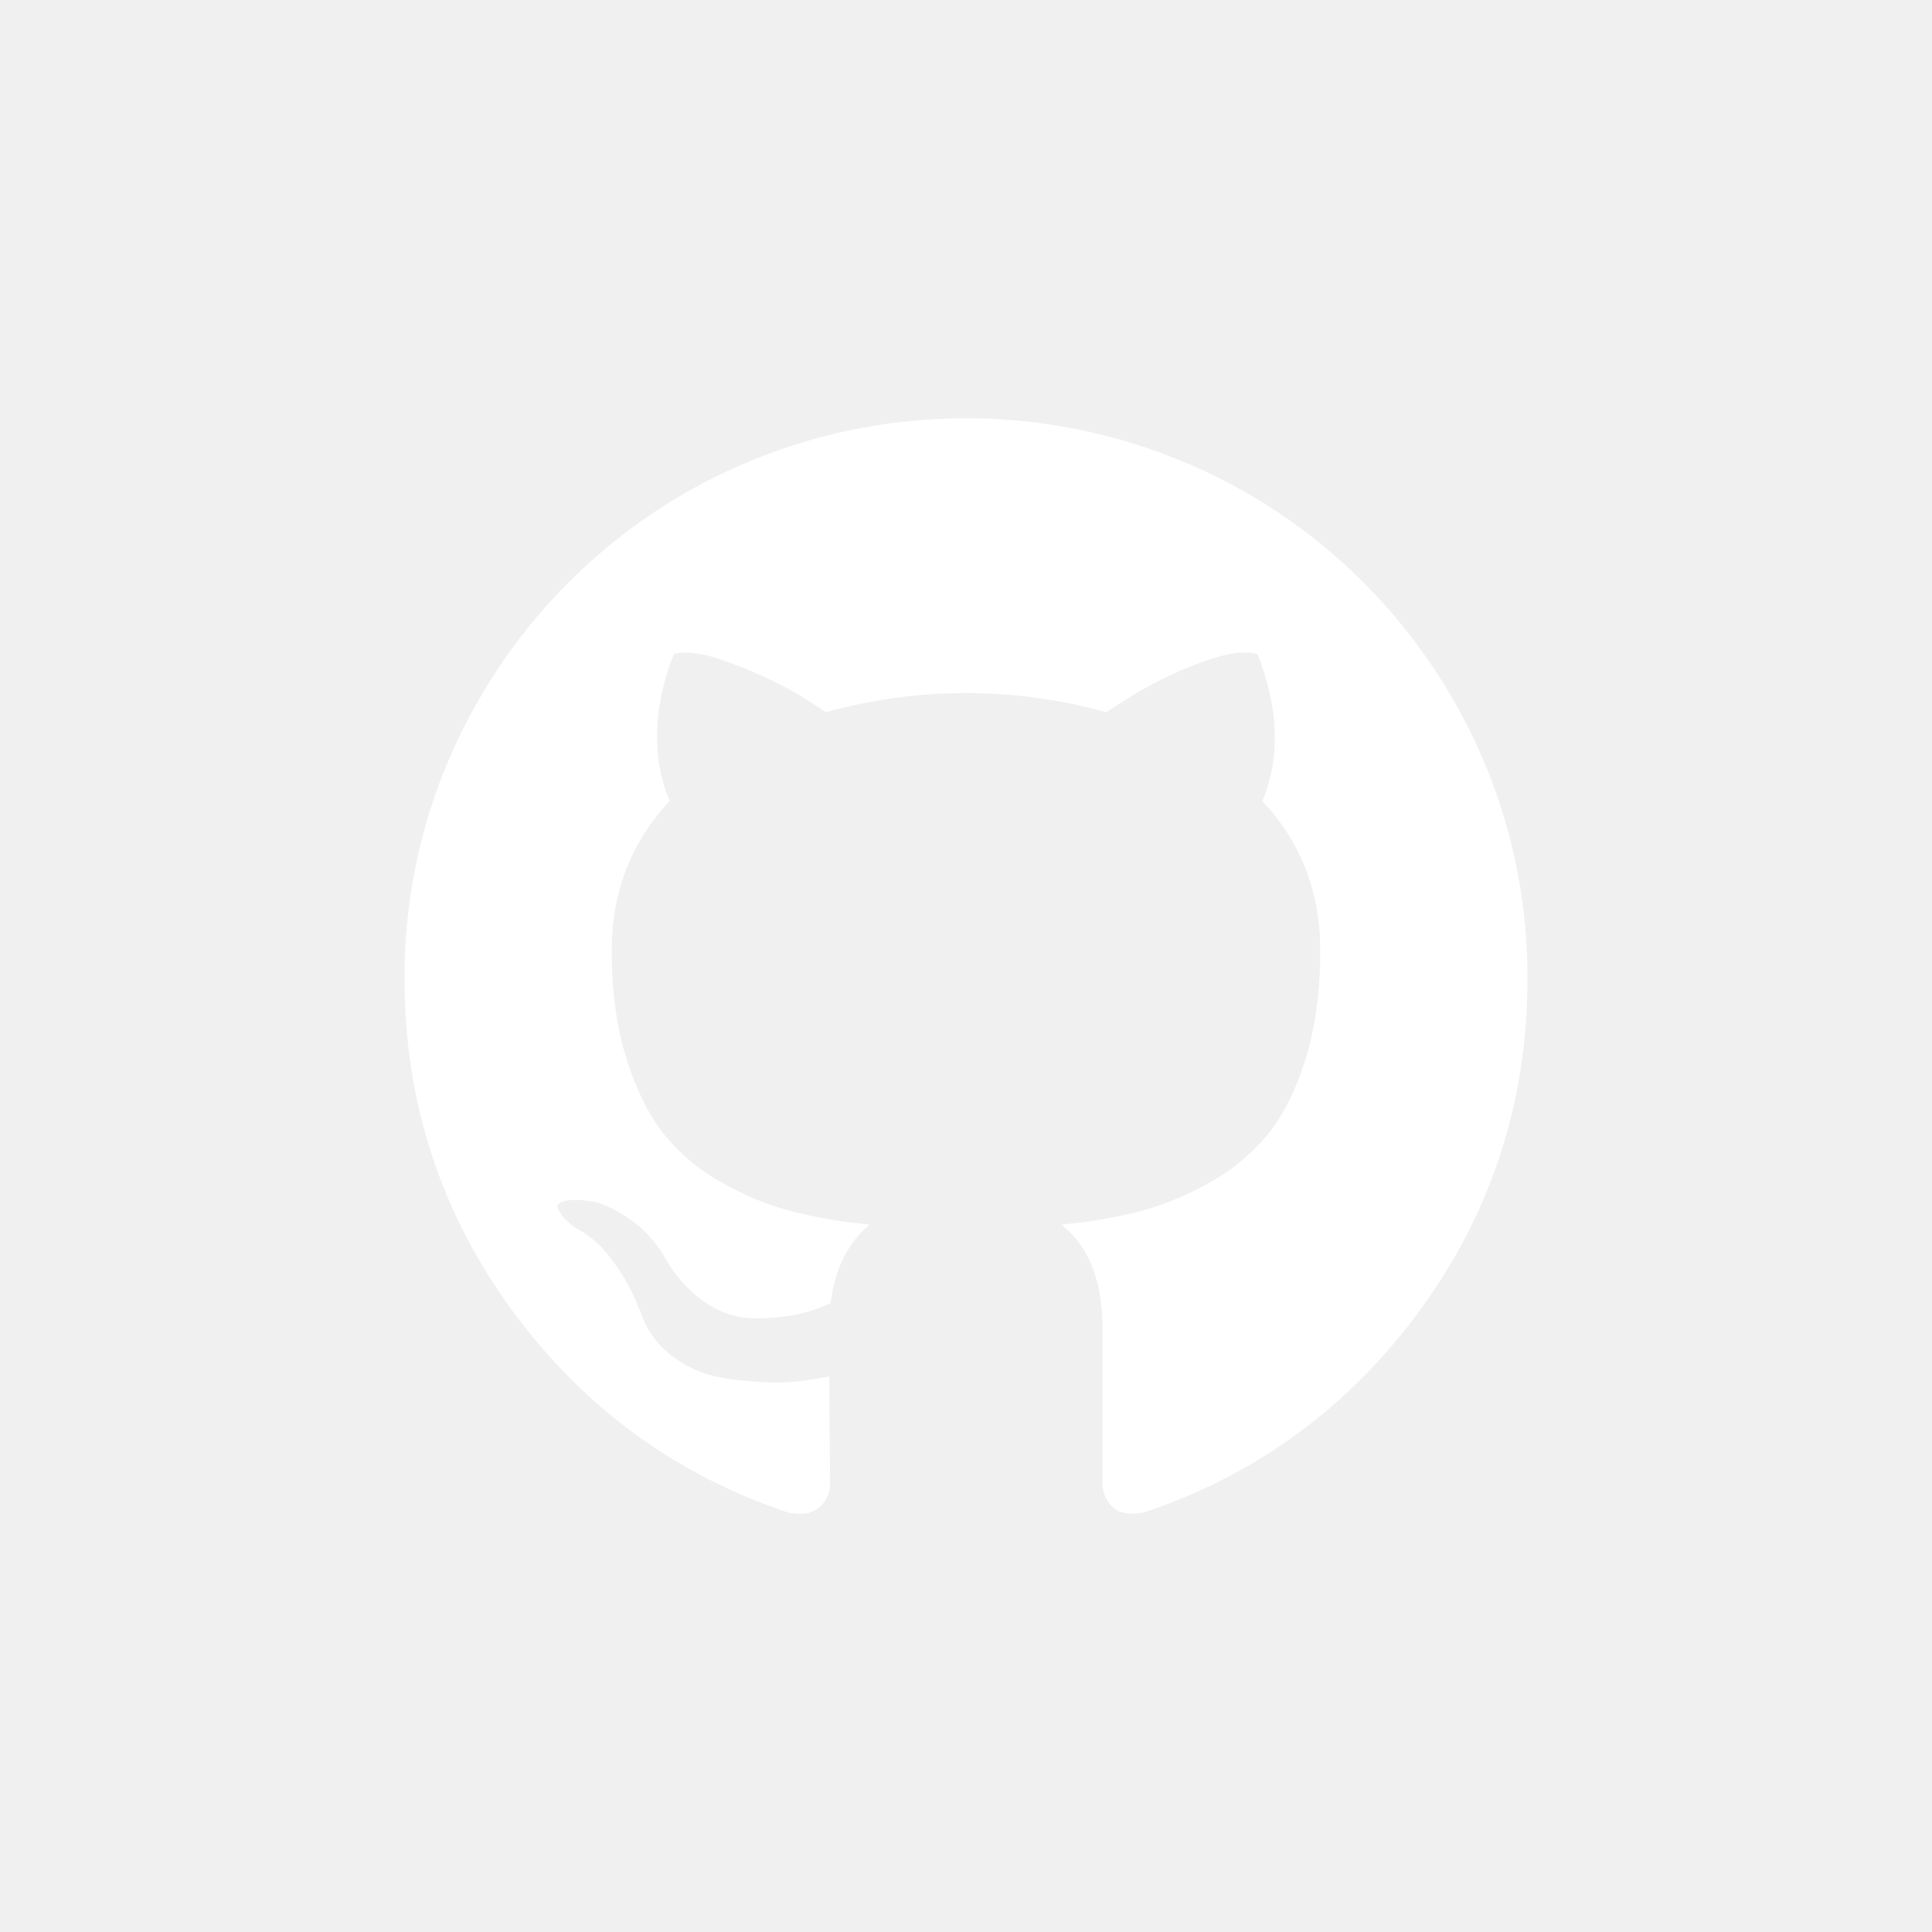
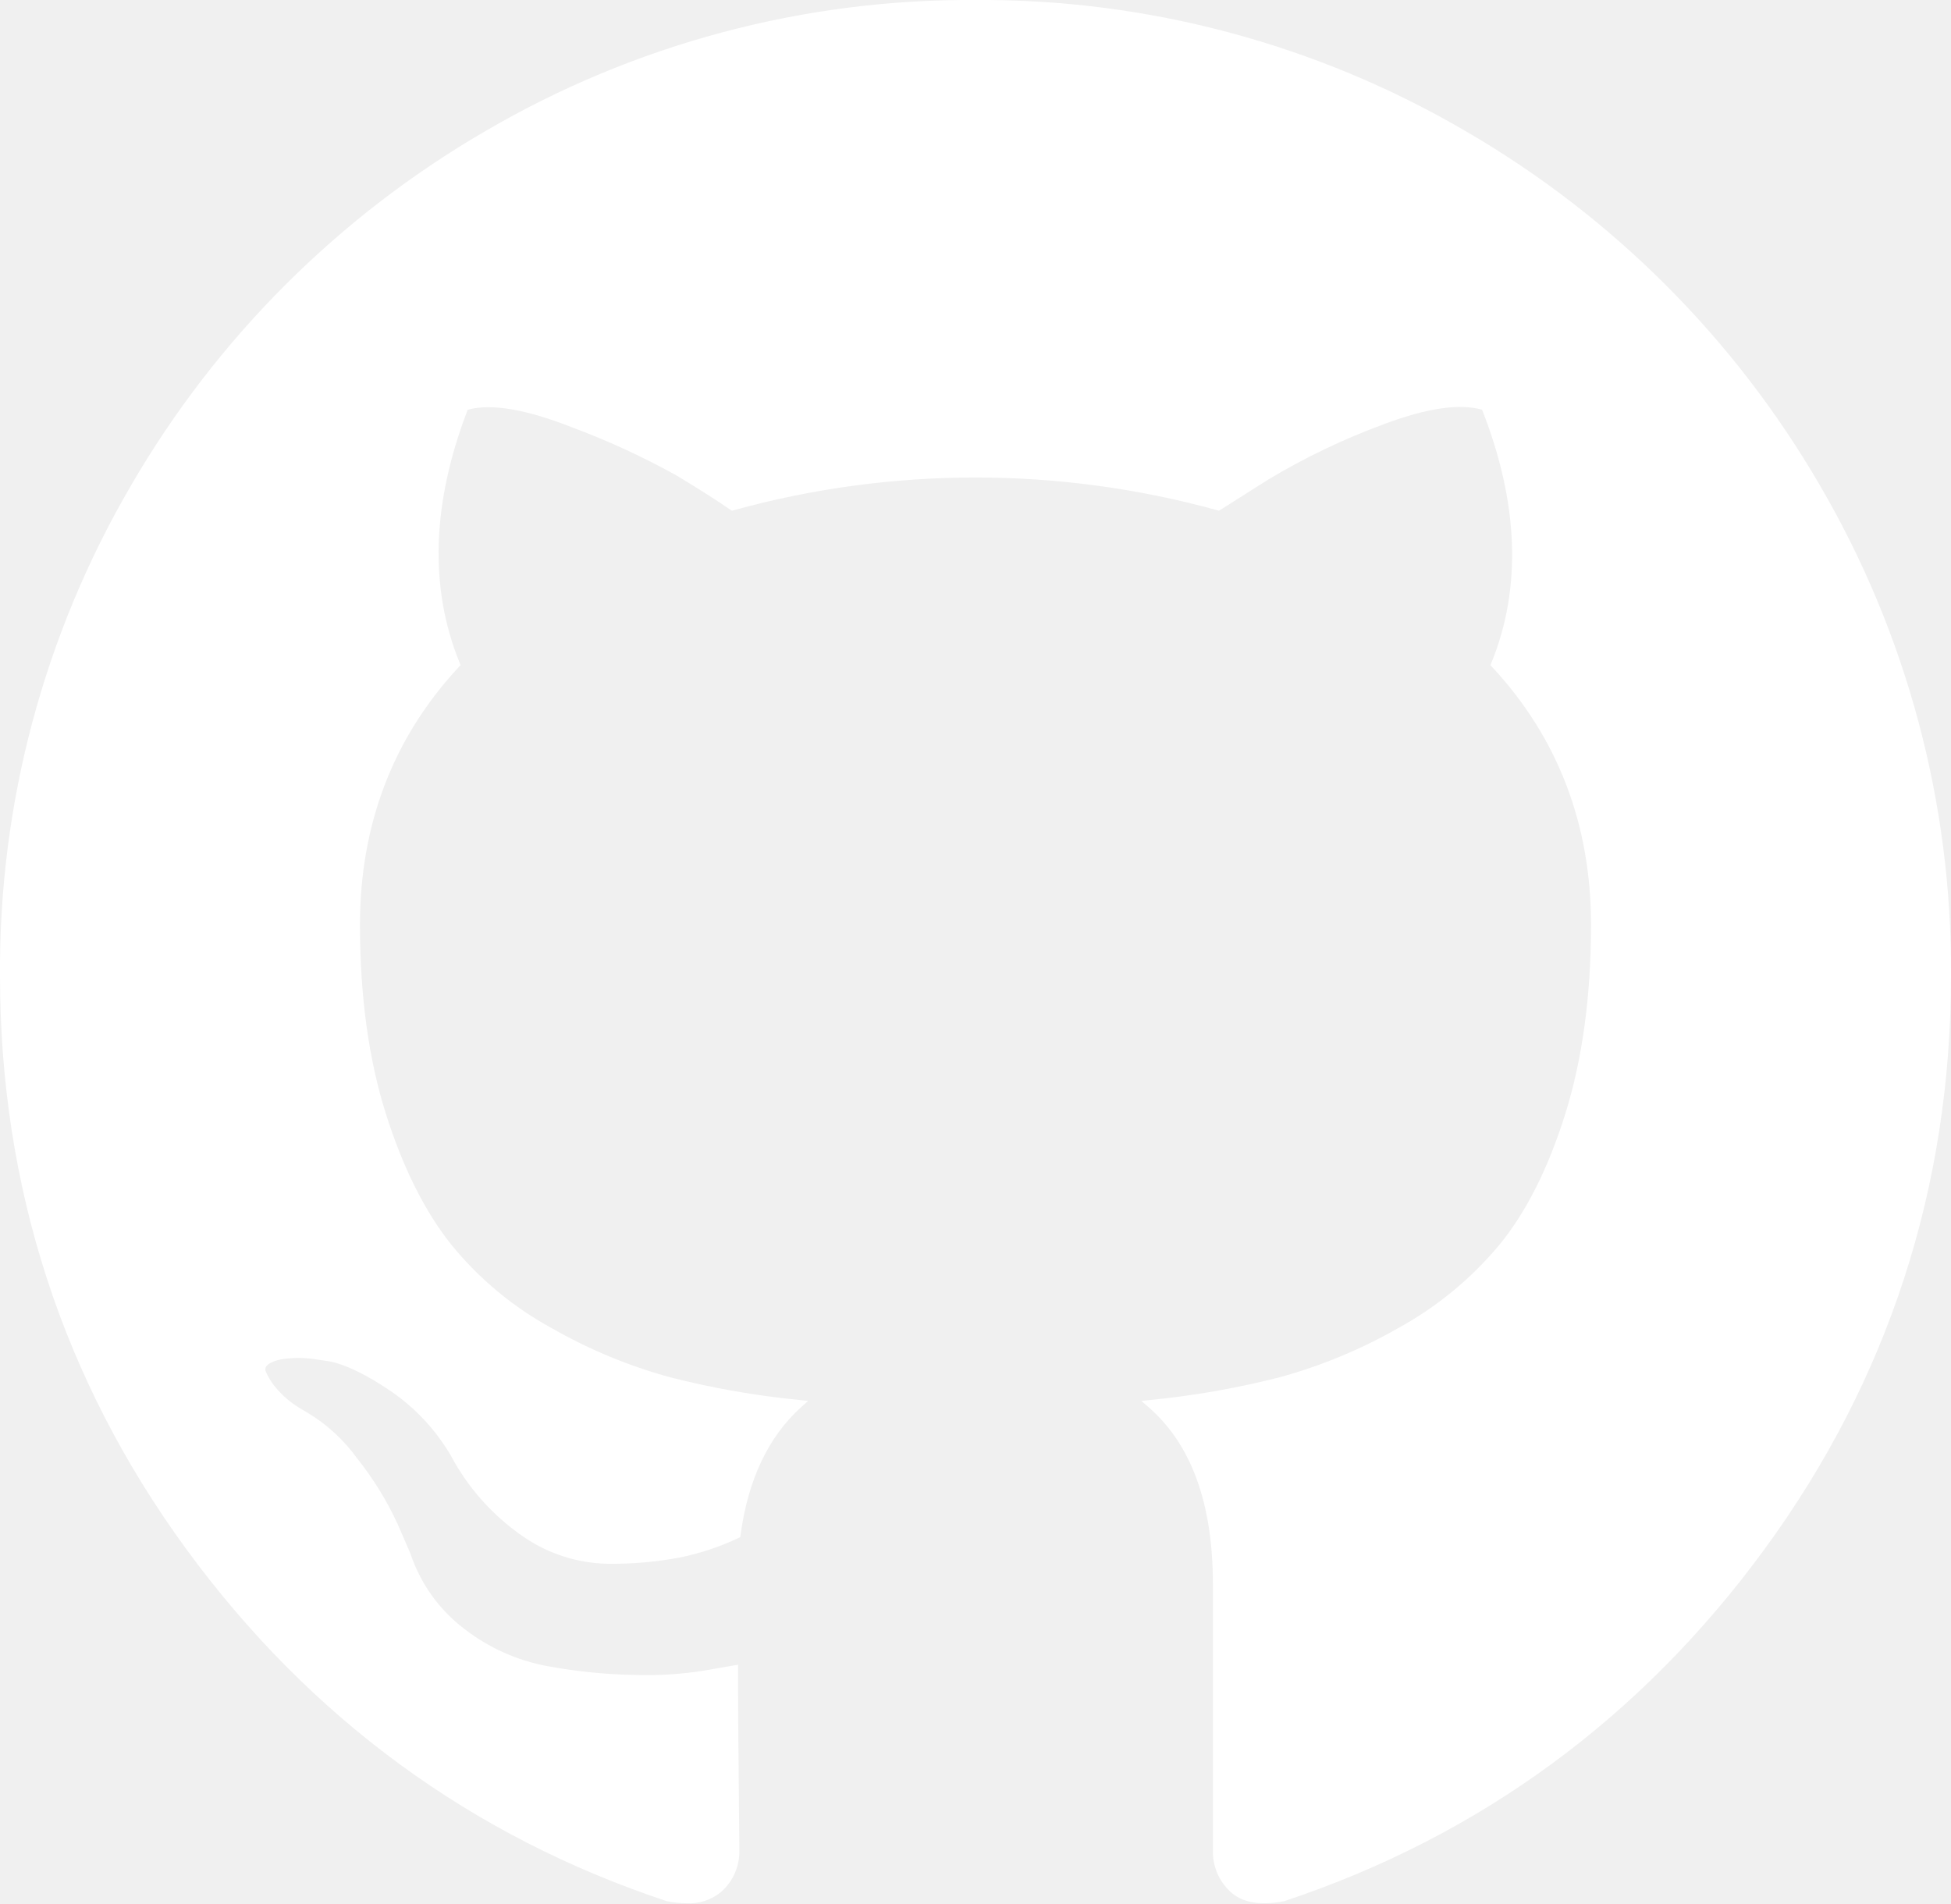
- <svg xmlns="http://www.w3.org/2000/svg" id="Layer_1" data-name="Layer 1" width="600" height="600" viewBox="0 0 600 600">
+ <svg xmlns="http://www.w3.org/2000/svg" id="Layer_1" data-name="Layer 1" width="348.717" height="340.218" viewBox="0 0 348.717 340.218">
  <defs>
    <style>
      .cls-1 {
        fill: #fff;
      }
    </style>
  </defs>
  <g>
-     <path class="cls-1" d="M450.323,217.1a172.903,172.903,0,0,0-63.183-63.173q-39.912-23.291-87.138-23.289-47.247,0-87.152,23.289a172.875,172.875,0,0,0-63.173,63.173Q126.386,257.006,126.388,304.248q0,56.741,33.111,102.055,33.123,45.317,85.567,62.726c4.065.76,7.086.232,9.035-1.571a8.849,8.849,0,0,0,2.941-6.787q0-.671-.107-12.208-.125-11.518-.125-20.116l-5.188.905a65.593,65.593,0,0,1-12.544.787,94.843,94.843,0,0,1-15.714-1.585,34.992,34.992,0,0,1-15.146-6.773,28.619,28.619,0,0,1-9.943-13.9l-2.265-5.202a56.422,56.422,0,0,0-7.113-11.528,29.208,29.208,0,0,0-8.82-8.087,22.523,22.523,0,0,1-2.306-1.419l-.294-.208a16.878,16.878,0,0,1-2.938-2.723,11.985,11.985,0,0,1-2.032-3.156c-.447-1.058-.083-1.925,1.124-2.601a8.281,8.281,0,0,1,3.032-.835,20.307,20.307,0,0,1,5.472.11l2.576.385q4.516.895,11.192,5.421a36.524,36.524,0,0,1,10.96,11.757,39.915,39.915,0,0,0,12.544,14.129,26.645,26.645,0,0,0,14.809,4.852,64.869,64.869,0,0,0,12.884-1.124,45.297,45.297,0,0,0,10.172-3.389q2.034-15.159,11.07-23.289a154.139,154.139,0,0,1-23.167-4.079,91.386,91.386,0,0,1-21.243-8.82,60.904,60.904,0,0,1-18.208-15.132q-7.216-9.041-11.854-23.736-4.635-14.712-4.633-33.908,0-27.354,17.858-46.578-8.376-20.565,1.585-46.103,6.539-2.05,19.439,3.049,12.886,5.083,18.87,8.698c3.999,2.41,7.196,4.457,9.607,6.111a163.191,163.191,0,0,1,86.812,0l8.591-5.435a121.493,121.493,0,0,1,20.795-9.943q11.97-4.51,18.315-2.48,10.16,25.548,1.803,46.116,17.86,19.207,17.854,46.564,0,19.201-4.634,34.019-4.63,14.811-11.976,23.733A63.189,63.189,0,0,1,375.841,367.99a92.037,92.037,0,0,1-21.243,8.806A154.143,154.143,0,0,1,331.43,380.874q11.747,10.181,11.747,32.095V460.67a8.993,8.993,0,0,0,2.83,6.773c1.883,1.803,4.852,2.344,8.927,1.585q52.449-17.417,85.553-62.74,33.128-45.317,33.125-102.051Q473.591,257.006,450.323,217.1Z" />
-     <path class="cls-1" d="M248.384,470.109a18.907,18.907,0,0,1-3.455-.347l-.098-.025c-34.94-11.59-63.853-32.783-85.934-62.994C136.83,376.534,125.642,342.05,125.642,304.248a171.327,171.327,0,0,1,23.39-87.525,174.416,174.416,0,0,1,63.442-63.442,175.436,175.436,0,0,1,175.042,0,174.425,174.425,0,0,1,63.452,63.442h0a171.586,171.586,0,0,1,23.39,87.514c0,37.811-11.193,72.294-33.268,102.492-22.048,30.198-50.956,51.397-85.921,63.008l-.099.025c-4.288.8-7.511.201-9.58-1.78a9.739,9.739,0,0,1-3.06-7.313V412.969c0-14.315-3.865-24.924-11.489-31.53l-1.298-1.125,1.709-.181a154.132,154.132,0,0,0,23.055-4.058,91.68,91.68,0,0,0,21.071-8.736A62.808,62.808,0,0,0,393.58,352.477c4.807-5.827,8.79-13.727,11.84-23.481,3.052-9.755,4.6-21.126,4.6-33.797,0-17.962-5.94-33.457-17.655-46.056l-.324-.348.179-.441c5.436-13.368,4.873-28.582-1.673-45.225-4.039-1.147-9.922-.284-17.491,2.568a121.363,121.363,0,0,0-20.667,9.88l-8.864,5.607-.319-.089a162.45,162.45,0,0,0-86.411,0l-.336.094-.287-.197c-2.533-1.738-5.752-3.786-9.57-6.087a136.632,136.632,0,0,0-18.759-8.644c-8.185-3.225-14.441-4.277-18.602-3.13-6.412,16.63-6.902,31.839-1.456,45.209l.179.441-.324.348c-11.717,12.611-17.658,28.111-17.658,46.07,0,12.665,1.547,23.998,4.599,33.684,3.03,9.638,6.975,17.542,11.726,23.495a60.407,60.407,0,0,0,17.987,14.945,91.01,91.01,0,0,0,21.069,8.75,154.11,154.11,0,0,0,23.057,4.058l1.665.176-1.244,1.121c-5.862,5.28-9.506,12.963-10.83,22.833l-.054.401-.365.173a46.238,46.238,0,0,1-10.339,3.445,65.85,65.85,0,0,1-13.038,1.14,27.509,27.509,0,0,1-15.221-4.975A40.869,40.869,0,0,1,206.21,390.059a35.932,35.932,0,0,0-10.729-11.505c-4.348-2.946-8.022-4.732-10.917-5.306l-2.541-.38a19.6,19.6,0,0,0-5.271-.106,7.623,7.623,0,0,0-2.751.741c-1.128.632-1.009,1.19-.809,1.663a11.248,11.248,0,0,0,1.908,2.957,16.036,16.036,0,0,0,2.811,2.607l.289.205a21.696,21.696,0,0,0,2.229,1.371,30.057,30.057,0,0,1,9.057,8.288,56.709,56.709,0,0,1,7.208,11.688l2.286,5.257a28.025,28.025,0,0,0,9.688,13.547,34.432,34.432,0,0,0,14.827,6.634,94.461,94.461,0,0,0,15.593,1.573,65.382,65.382,0,0,0,12.399-.775l6.07-1.058v.888c0,5.687.042,12.452.125,20.107q.052,6.052.081,9.112.026,2.785.027,3.105a9.605,9.605,0,0,1-3.182,7.336A8.827,8.827,0,0,1,248.384,470.109Zm-3.131-1.805c3.781.696,6.587.229,8.341-1.394a8.065,8.065,0,0,0,2.701-6.24q0-.319-.026-3.091-.028-3.062-.081-9.111c-.079-7.264-.12-13.73-.124-19.233l-4.314.752a66.781,66.781,0,0,1-12.684.798,96.018,96.018,0,0,1-15.837-1.597,35.904,35.904,0,0,1-15.463-6.914,29.491,29.491,0,0,1-10.188-14.224l-2.253-5.175a56.044,56.044,0,0,0-7.021-11.372,28.611,28.611,0,0,0-8.583-7.885,23.207,23.207,0,0,1-2.382-1.466l-.295-.209a17.736,17.736,0,0,1-3.072-2.845,12.746,12.746,0,0,1-2.153-3.351c-.349-.826-.626-2.383,1.446-3.543a8.909,8.909,0,0,1,3.307-.925,21.169,21.169,0,0,1,5.673.112l2.576.385c3.128.619,6.985,2.481,11.501,5.541a37.431,37.431,0,0,1,11.183,11.995,39.424,39.424,0,0,0,12.315,13.888,26.042,26.042,0,0,0,14.396,4.727,64.364,64.364,0,0,0,12.734-1.109,44.952,44.952,0,0,0,9.638-3.161c1.324-9.37,4.71-16.833,10.076-22.219a152.755,152.755,0,0,1-21.68-3.924,92.516,92.516,0,0,1-21.415-8.889,61.894,61.894,0,0,1-18.426-15.316c-4.867-6.099-8.899-14.166-11.984-23.979-3.098-9.831-4.668-21.315-4.668-34.132,0-18.183,5.966-33.904,17.736-46.737-5.442-13.719-4.852-29.265,1.758-46.215l.13-.334.342-.107c4.556-1.427,11.076-.424,19.936,3.066a138.004,138.004,0,0,1,18.98,8.753c3.701,2.231,6.847,4.227,9.357,5.939a163.963,163.963,0,0,1,86.559.004l8.311-5.258a122.848,122.848,0,0,1,20.93-10.011c8.105-3.054,14.433-3.892,18.807-2.492l.336.107.13.328c6.745,16.962,7.41,32.513,1.978,46.233,11.767,12.821,17.732,28.538,17.732,46.724,0,12.822-1.571,24.342-4.668,34.242-3.107,9.939-7.182,18.009-12.112,23.985a64.281,64.281,0,0,1-18.527,15.215,93.204,93.204,0,0,1-21.417,8.875,152.775,152.775,0,0,1-21.64,3.919c7.153,6.947,10.777,17.544,10.777,31.532V460.67a8.3,8.3,0,0,0,2.599,6.234c1.694,1.621,4.461,2.091,8.225,1.4,34.641-11.515,63.287-32.528,85.137-62.455,21.885-29.937,32.981-64.123,32.981-101.611a170.111,170.111,0,0,0-23.187-86.762h0a172.942,172.942,0,0,0-62.915-62.905,173.942,173.942,0,0,0-173.538,0,172.932,172.932,0,0,0-62.904,62.905,169.852,169.852,0,0,0-23.187,86.772c0,37.479,11.091,71.666,32.967,101.615C181.984,435.802,210.635,456.81,245.252,468.304Z" />
+     <path class="cls-1" d="M324.682,87.209a172.903,172.903,0,0,0-63.183-63.173Q221.586.745,174.36.747q-47.247,0-87.152,23.289a172.875,172.875,0,0,0-63.173,63.173Q.745,127.115.746,174.357q0,56.741,33.111,102.055,33.123,45.317,85.567,62.726c4.065.76,7.086.232,9.035-1.571A8.849,8.849,0,0,0,131.4,330.779q0-.671-.107-12.208-.125-11.518-.125-20.115l-5.188.905a65.601,65.601,0,0,1-12.544.787A94.843,94.843,0,0,1,97.72,298.563,34.992,34.992,0,0,1,82.575,291.79a28.619,28.619,0,0,1-9.943-13.9l-2.265-5.202a56.422,56.422,0,0,0-7.113-11.528,29.208,29.208,0,0,0-8.82-8.087,22.541,22.541,0,0,1-2.306-1.419l-.294-.208a16.874,16.874,0,0,1-2.938-2.723,11.985,11.985,0,0,1-2.032-3.156c-.447-1.058-.083-1.925,1.124-2.601a8.279,8.279,0,0,1,3.032-.835,20.311,20.311,0,0,1,5.472.109l2.576.385q4.516.895,11.192,5.421a36.524,36.524,0,0,1,10.96,11.757A39.916,39.916,0,0,0,93.763,273.932a26.645,26.645,0,0,0,14.809,4.852,64.87,64.87,0,0,0,12.884-1.124,45.297,45.297,0,0,0,10.172-3.389q2.034-15.159,11.07-23.289a154.126,154.126,0,0,1-23.167-4.079,91.381,91.381,0,0,1-21.243-8.82,60.904,60.904,0,0,1-18.208-15.132q-7.216-9.042-11.854-23.736-4.635-14.712-4.633-33.908,0-27.354,17.858-46.578-8.376-20.565,1.585-46.103,6.539-2.05,19.439,3.048,12.886,5.083,18.87,8.698c3.999,2.41,7.196,4.457,9.607,6.111a163.191,163.191,0,0,1,86.812,0l8.591-5.435A121.485,121.485,0,0,1,247.15,75.108q11.97-4.51,18.315-2.48,10.16,25.548,1.803,46.116,17.86,19.207,17.854,46.564,0,19.201-4.634,34.019-4.63,14.811-11.976,23.733a63.189,63.189,0,0,1-18.315,15.038,92.032,92.032,0,0,1-21.243,8.806,154.13,154.13,0,0,1-23.168,4.079q11.747,10.181,11.747,32.095V330.779a8.993,8.993,0,0,0,2.83,6.773c1.883,1.804,4.852,2.345,8.927,1.585q52.449-17.417,85.553-62.739,33.128-45.317,33.125-102.051Q347.95,127.115,324.682,87.209Z" />
+     <path class="cls-1" d="M122.742,340.218a18.907,18.907,0,0,1-3.455-.347l-.098-.025c-34.94-11.59-63.853-32.783-85.934-62.994C11.188,246.643,0,212.159,0,174.357A171.327,171.327,0,0,1,23.39,86.832,174.415,174.415,0,0,1,86.832,23.39,171.359,171.359,0,0,1,174.36,0a171.332,171.332,0,0,1,87.514,23.39,174.425,174.425,0,0,1,63.452,63.442h0a171.586,171.586,0,0,1,23.39,87.514c0,37.811-11.193,72.294-33.268,102.492-22.048,30.198-50.956,51.397-85.921,63.008l-.099.025c-4.288.8-7.511.201-9.58-1.78a9.739,9.739,0,0,1-3.06-7.313V283.078c0-14.315-3.865-24.924-11.489-31.531l-1.298-1.125,1.709-.181a154.145,154.145,0,0,0,23.055-4.058,91.684,91.684,0,0,0,21.071-8.736,62.809,62.809,0,0,0,18.102-14.861c4.807-5.827,8.79-13.727,11.84-23.481,3.052-9.755,4.599-21.126,4.599-33.797,0-17.962-5.94-33.457-17.655-46.056l-.324-.348.179-.441c5.436-13.368,4.873-28.582-1.673-45.225-4.039-1.147-9.922-.284-17.491,2.568a121.363,121.363,0,0,0-20.667,9.88l-8.864,5.607-.319-.089a162.45,162.45,0,0,0-86.411,0l-.336.094-.287-.197c-2.533-1.738-5.752-3.786-9.57-6.087a136.646,136.646,0,0,0-18.759-8.644C94.016,73.146,87.761,72.094,83.599,73.24c-6.412,16.63-6.902,31.839-1.456,45.209l.179.441-.324.348C70.281,131.85,64.34,147.35,64.34,165.309c0,12.665,1.547,23.998,4.599,33.684,3.03,9.638,6.975,17.542,11.726,23.495a60.407,60.407,0,0,0,17.987,14.945,91.01,91.01,0,0,0,21.069,8.75,154.123,154.123,0,0,0,23.057,4.058l1.665.176-1.244,1.121c-5.862,5.28-9.506,12.963-10.83,22.834l-.054.401-.365.173a46.238,46.238,0,0,1-10.339,3.445,65.85,65.85,0,0,1-13.038,1.14,27.509,27.509,0,0,1-15.221-4.975,40.87,40.87,0,0,1-12.783-14.387,35.933,35.933,0,0,0-10.729-11.505c-4.348-2.946-8.022-4.732-10.917-5.306l-2.541-.38a19.596,19.596,0,0,0-5.271-.106,7.621,7.621,0,0,0-2.751.741c-1.128.632-1.009,1.19-.809,1.663a11.248,11.248,0,0,0,1.908,2.957,16.031,16.031,0,0,0,2.811,2.607l.289.205a21.678,21.678,0,0,0,2.229,1.371,30.059,30.059,0,0,1,9.057,8.288,56.706,56.706,0,0,1,7.208,11.688l2.286,5.257a28.025,28.025,0,0,0,9.688,13.547,34.432,34.432,0,0,0,14.827,6.634,94.45,94.45,0,0,0,15.593,1.573,65.375,65.375,0,0,0,12.399-.775l6.07-1.058v.888c0,5.687.042,12.452.125,20.107q.052,6.052.081,9.112.026,2.785.027,3.105a9.605,9.605,0,0,1-3.182,7.336A8.827,8.827,0,0,1,122.742,340.218Zm-3.131-1.805c3.781.696,6.587.229,8.341-1.394a8.065,8.065,0,0,0,2.701-6.24q0-.319-.026-3.091-.028-3.062-.081-9.111c-.079-7.264-.12-13.73-.124-19.233l-4.314.752a66.79,66.79,0,0,1-12.684.798,96.007,96.007,0,0,1-15.837-1.597,35.904,35.904,0,0,1-15.463-6.914A29.491,29.491,0,0,1,71.935,278.16l-2.253-5.175a56.041,56.041,0,0,0-7.021-11.372,28.611,28.611,0,0,0-8.583-7.885,23.207,23.207,0,0,1-2.382-1.466l-.295-.209a17.736,17.736,0,0,1-3.072-2.845,12.746,12.746,0,0,1-2.153-3.351c-.349-.826-.626-2.383,1.446-3.544a8.911,8.911,0,0,1,3.307-.925,21.165,21.165,0,0,1,5.673.112l2.576.385c3.128.619,6.985,2.481,11.5,5.541A37.431,37.431,0,0,1,81.861,259.422,39.425,39.425,0,0,0,94.176,273.31a26.042,26.042,0,0,0,14.396,4.727,64.364,64.364,0,0,0,12.734-1.109,44.952,44.952,0,0,0,9.638-3.161c1.324-9.37,4.71-16.833,10.076-22.219a152.755,152.755,0,0,1-21.68-3.924,92.52,92.52,0,0,1-21.415-8.889A61.894,61.894,0,0,1,79.499,223.42c-4.867-6.099-8.899-14.166-11.984-23.979-3.098-9.831-4.668-21.315-4.668-34.132,0-18.183,5.966-33.904,17.736-46.737-5.442-13.719-4.852-29.265,1.758-46.215l.13-.334.342-.107c4.556-1.427,11.076-.424,19.936,3.066a137.991,137.991,0,0,1,18.98,8.753c3.701,2.231,6.847,4.227,9.357,5.939a163.963,163.963,0,0,1,86.559.004l8.311-5.258a122.848,122.848,0,0,1,20.93-10.011c8.105-3.054,14.433-3.892,18.807-2.492l.336.107.13.328c6.745,16.962,7.41,32.513,1.978,46.233,11.767,12.821,17.732,28.538,17.732,46.724,0,12.822-1.571,24.342-4.668,34.242C278.095,209.49,274.02,217.56,269.09,223.536a64.281,64.281,0,0,1-18.527,15.215,93.204,93.204,0,0,1-21.417,8.875,152.775,152.775,0,0,1-21.64,3.919c7.153,6.947,10.777,17.544,10.777,31.532v47.701a8.3,8.3,0,0,0,2.599,6.234c1.694,1.621,4.461,2.091,8.225,1.4,34.641-11.515,63.287-32.528,85.137-62.455,21.885-29.937,32.981-64.123,32.981-101.611a170.111,170.111,0,0,0-23.187-86.762h0A172.942,172.942,0,0,0,261.122,24.68,169.861,169.861,0,0,0,174.36,1.493,169.888,169.888,0,0,0,87.584,24.68,172.932,172.932,0,0,0,24.68,87.585,169.852,169.852,0,0,0,1.493,174.357c0,37.479,11.091,71.666,32.967,101.615C56.343,305.911,84.993,326.919,119.611,338.413Z" />
  </g>
</svg>
